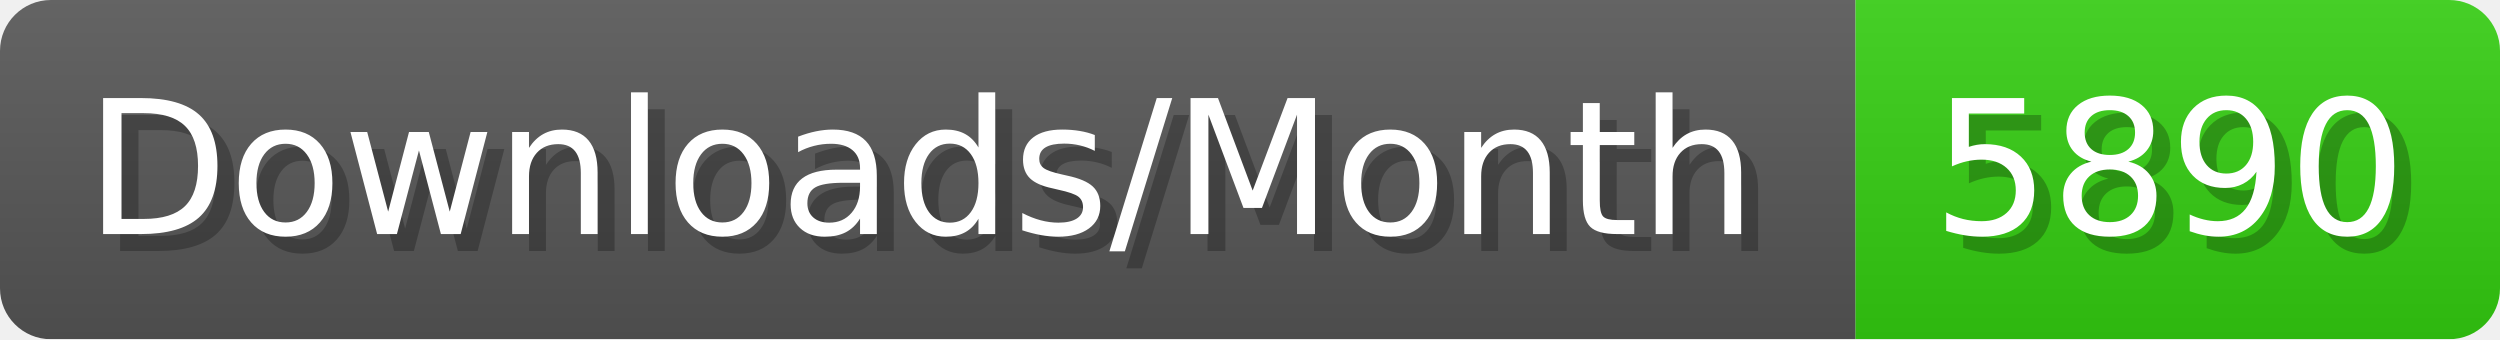
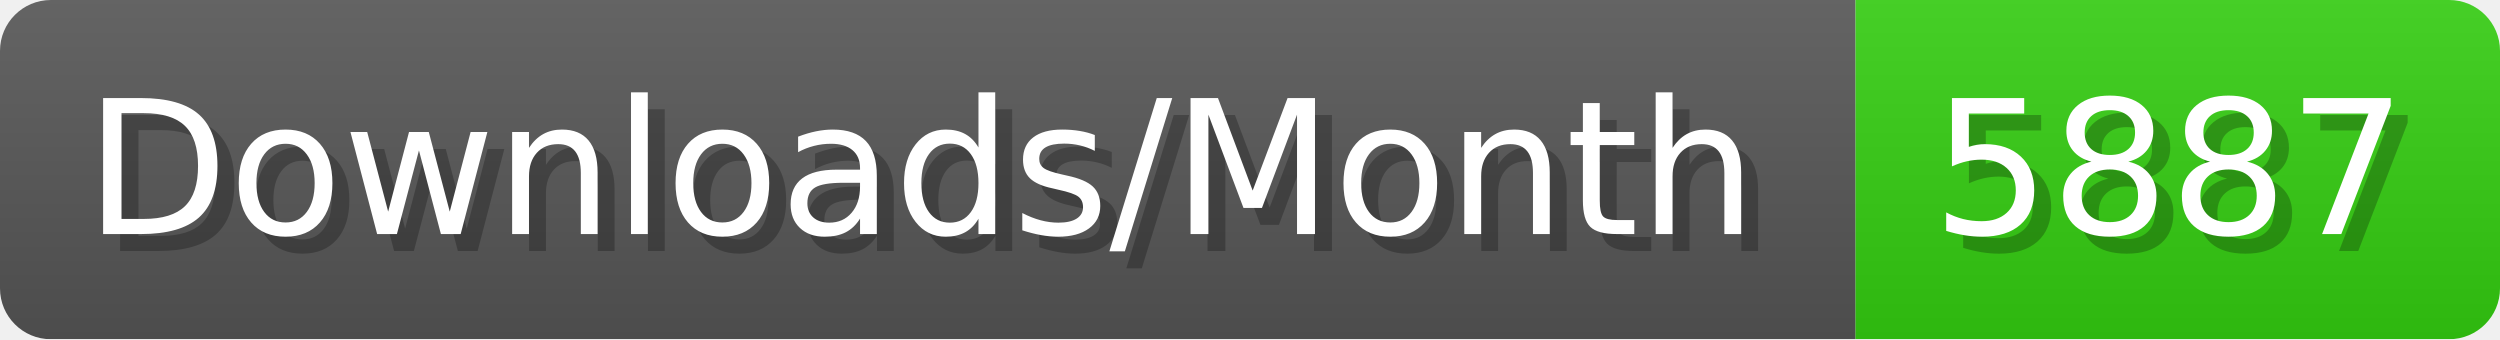
- <svg xmlns="http://www.w3.org/2000/svg" width="147.4" height="20" viewBox="0 0 1474 200" role="img" aria-label="Downloads/Month: 5890">
+ <svg xmlns="http://www.w3.org/2000/svg" width="147.4" height="20" viewBox="0 0 1474 200" role="img" aria-label="Downloads/Month: 5887">
  <linearGradient id="YlXUI" x2="0" y2="100%">
    <stop offset="0" stop-opacity=".1" stop-color="#EEE" />
    <stop offset="1" stop-opacity=".1" />
  </linearGradient>
  <mask id="JHhop">
    <rect width="1474" height="200" rx="30" fill="#FFF" />
  </mask>
  <g mask="url(#JHhop)">
    <rect width="1094" height="200" fill="#555" />
    <rect width="380" height="200" fill="#3C1" x="1094" />
    <rect width="1474" height="200" fill="url(#YlXUI)" />
  </g>
  <g aria-hidden="true" fill="#fff" text-anchor="start" font-family="Verdana,DejaVu Sans,sans-serif" font-size="110">
    <text x="60" y="148" textLength="994" fill="#000" opacity="0.25">Downloads/Month</text>
    <text x="50" y="138" textLength="994">Downloads/Month</text>
-     <text x="1149" y="148" textLength="280" fill="#000" opacity="0.25">5890</text>
-     <text x="1139" y="138" textLength="280">5890</text>
+     <text x="1149" y="148" textLength="280" fill="#000" opacity="0.25">5887</text>
+     <text x="1139" y="138" textLength="280">5887</text>
  </g>
</svg>
